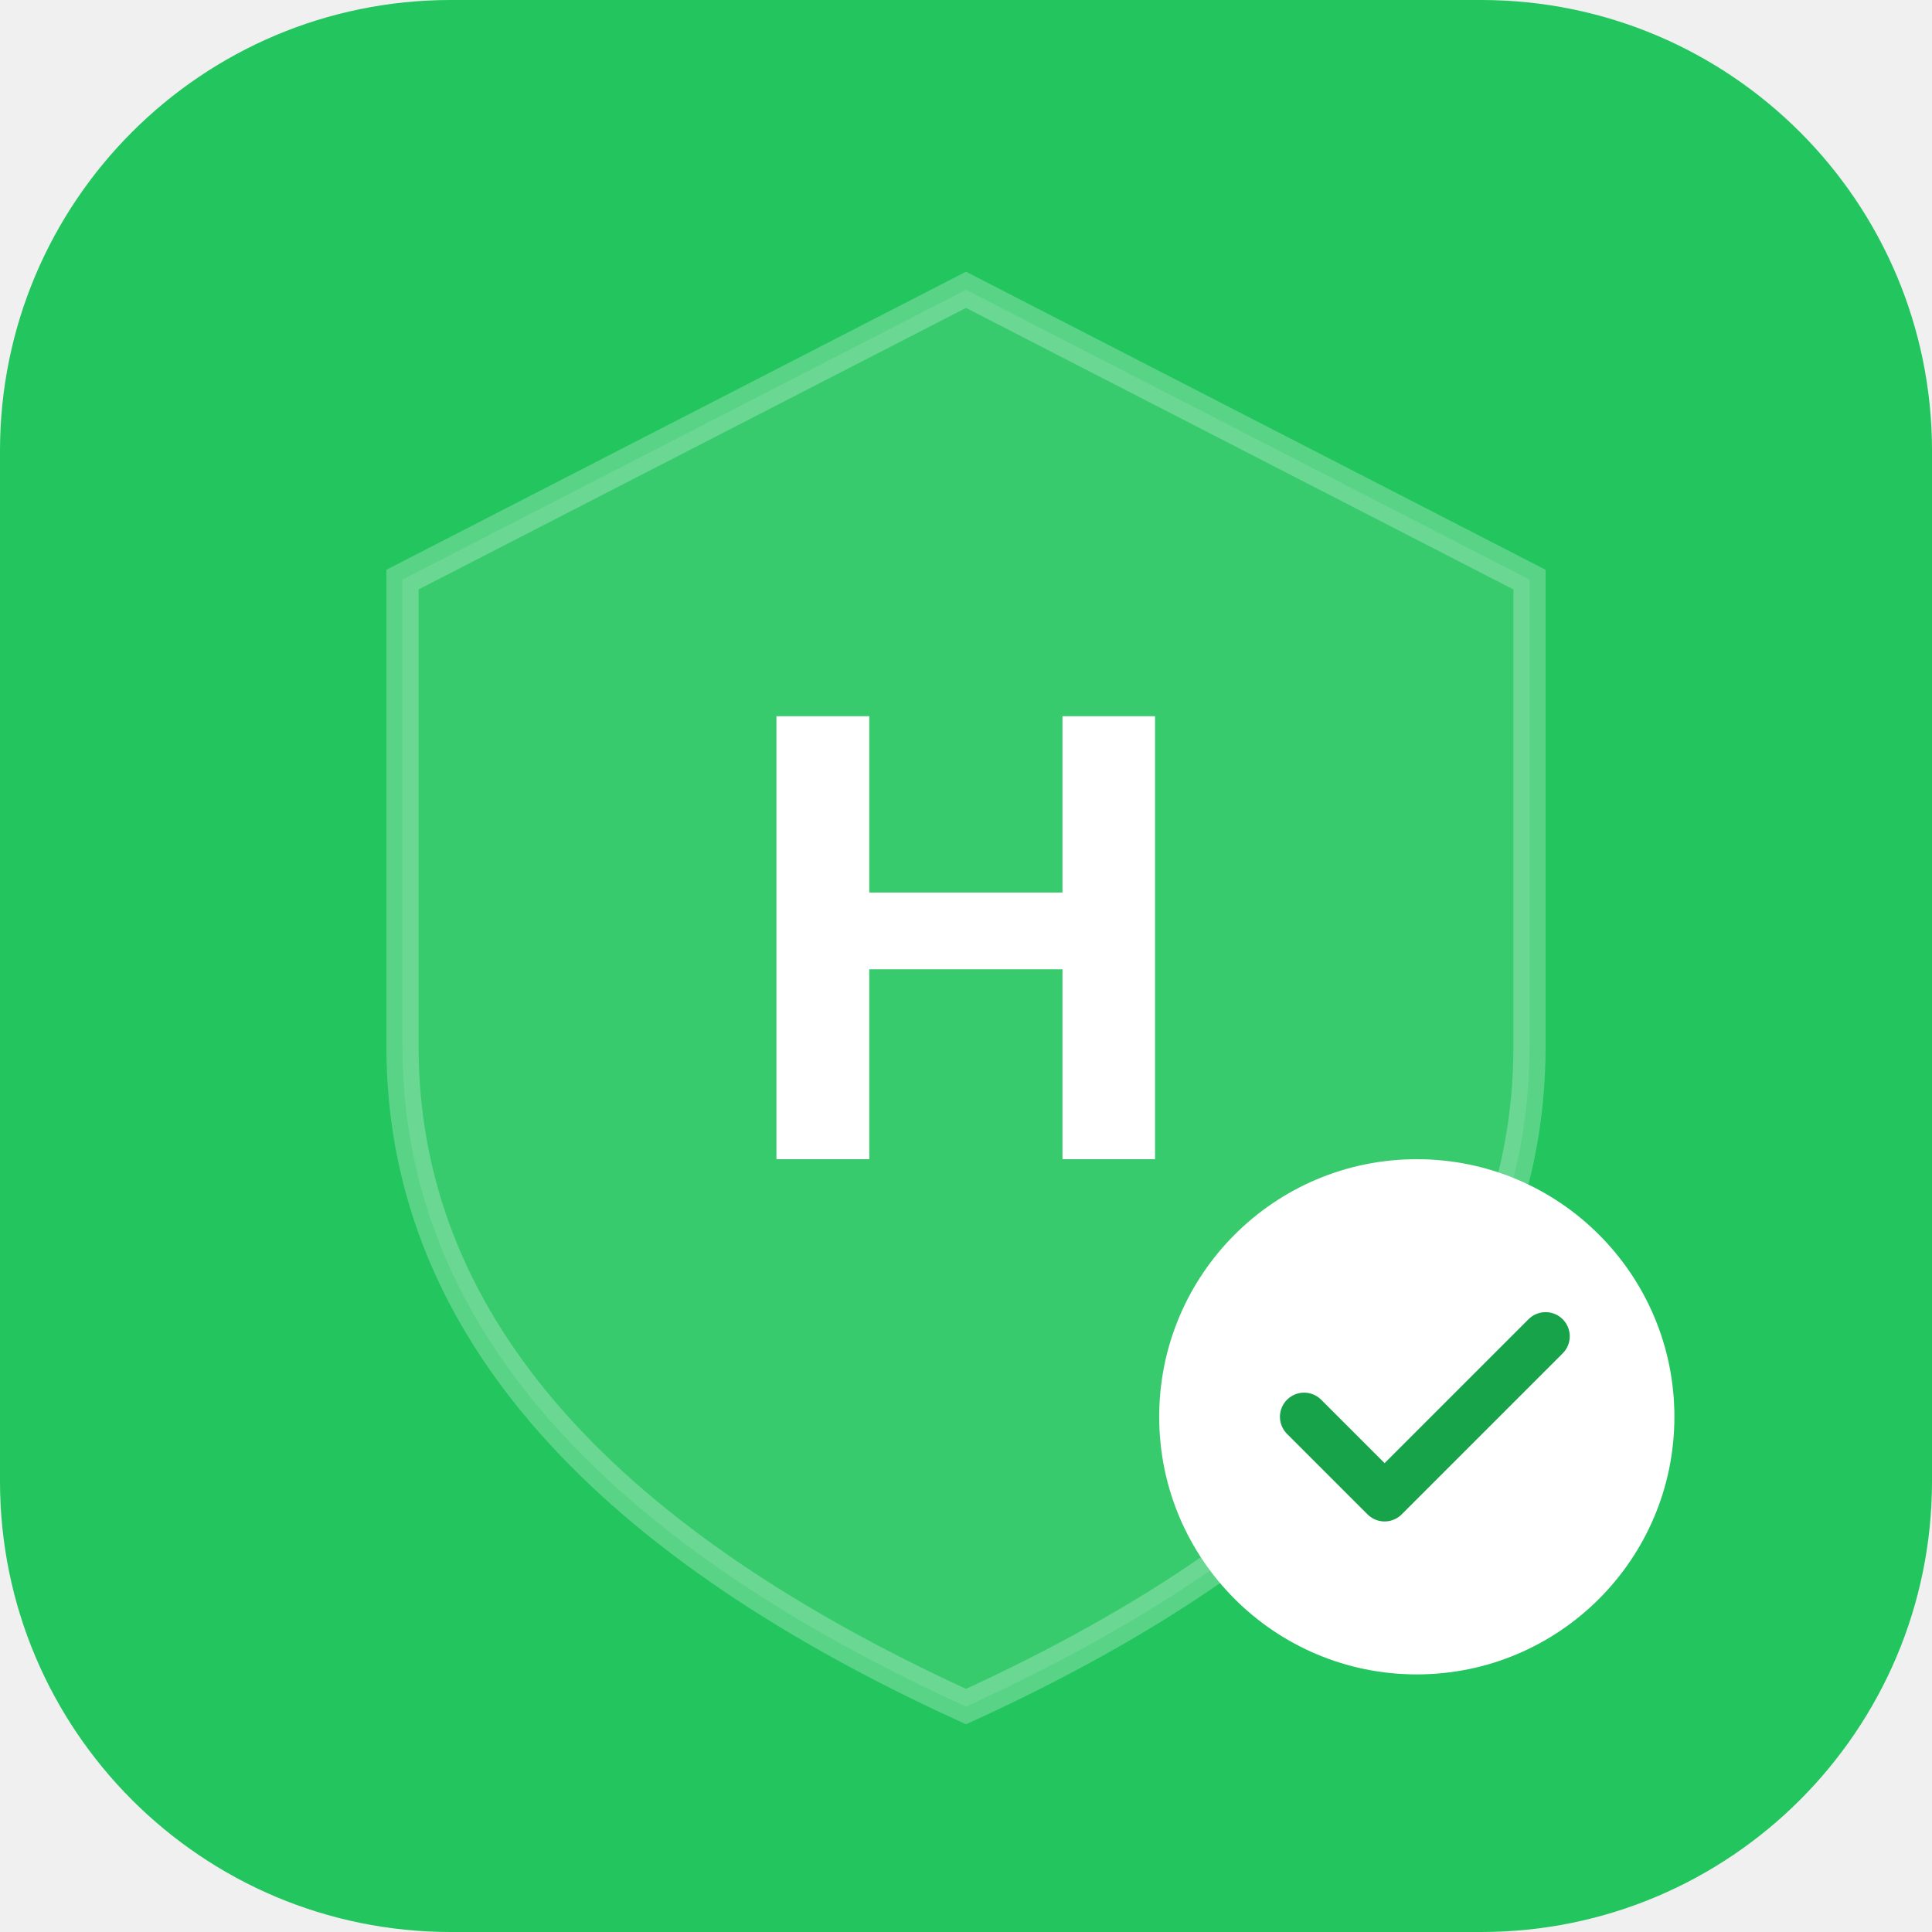
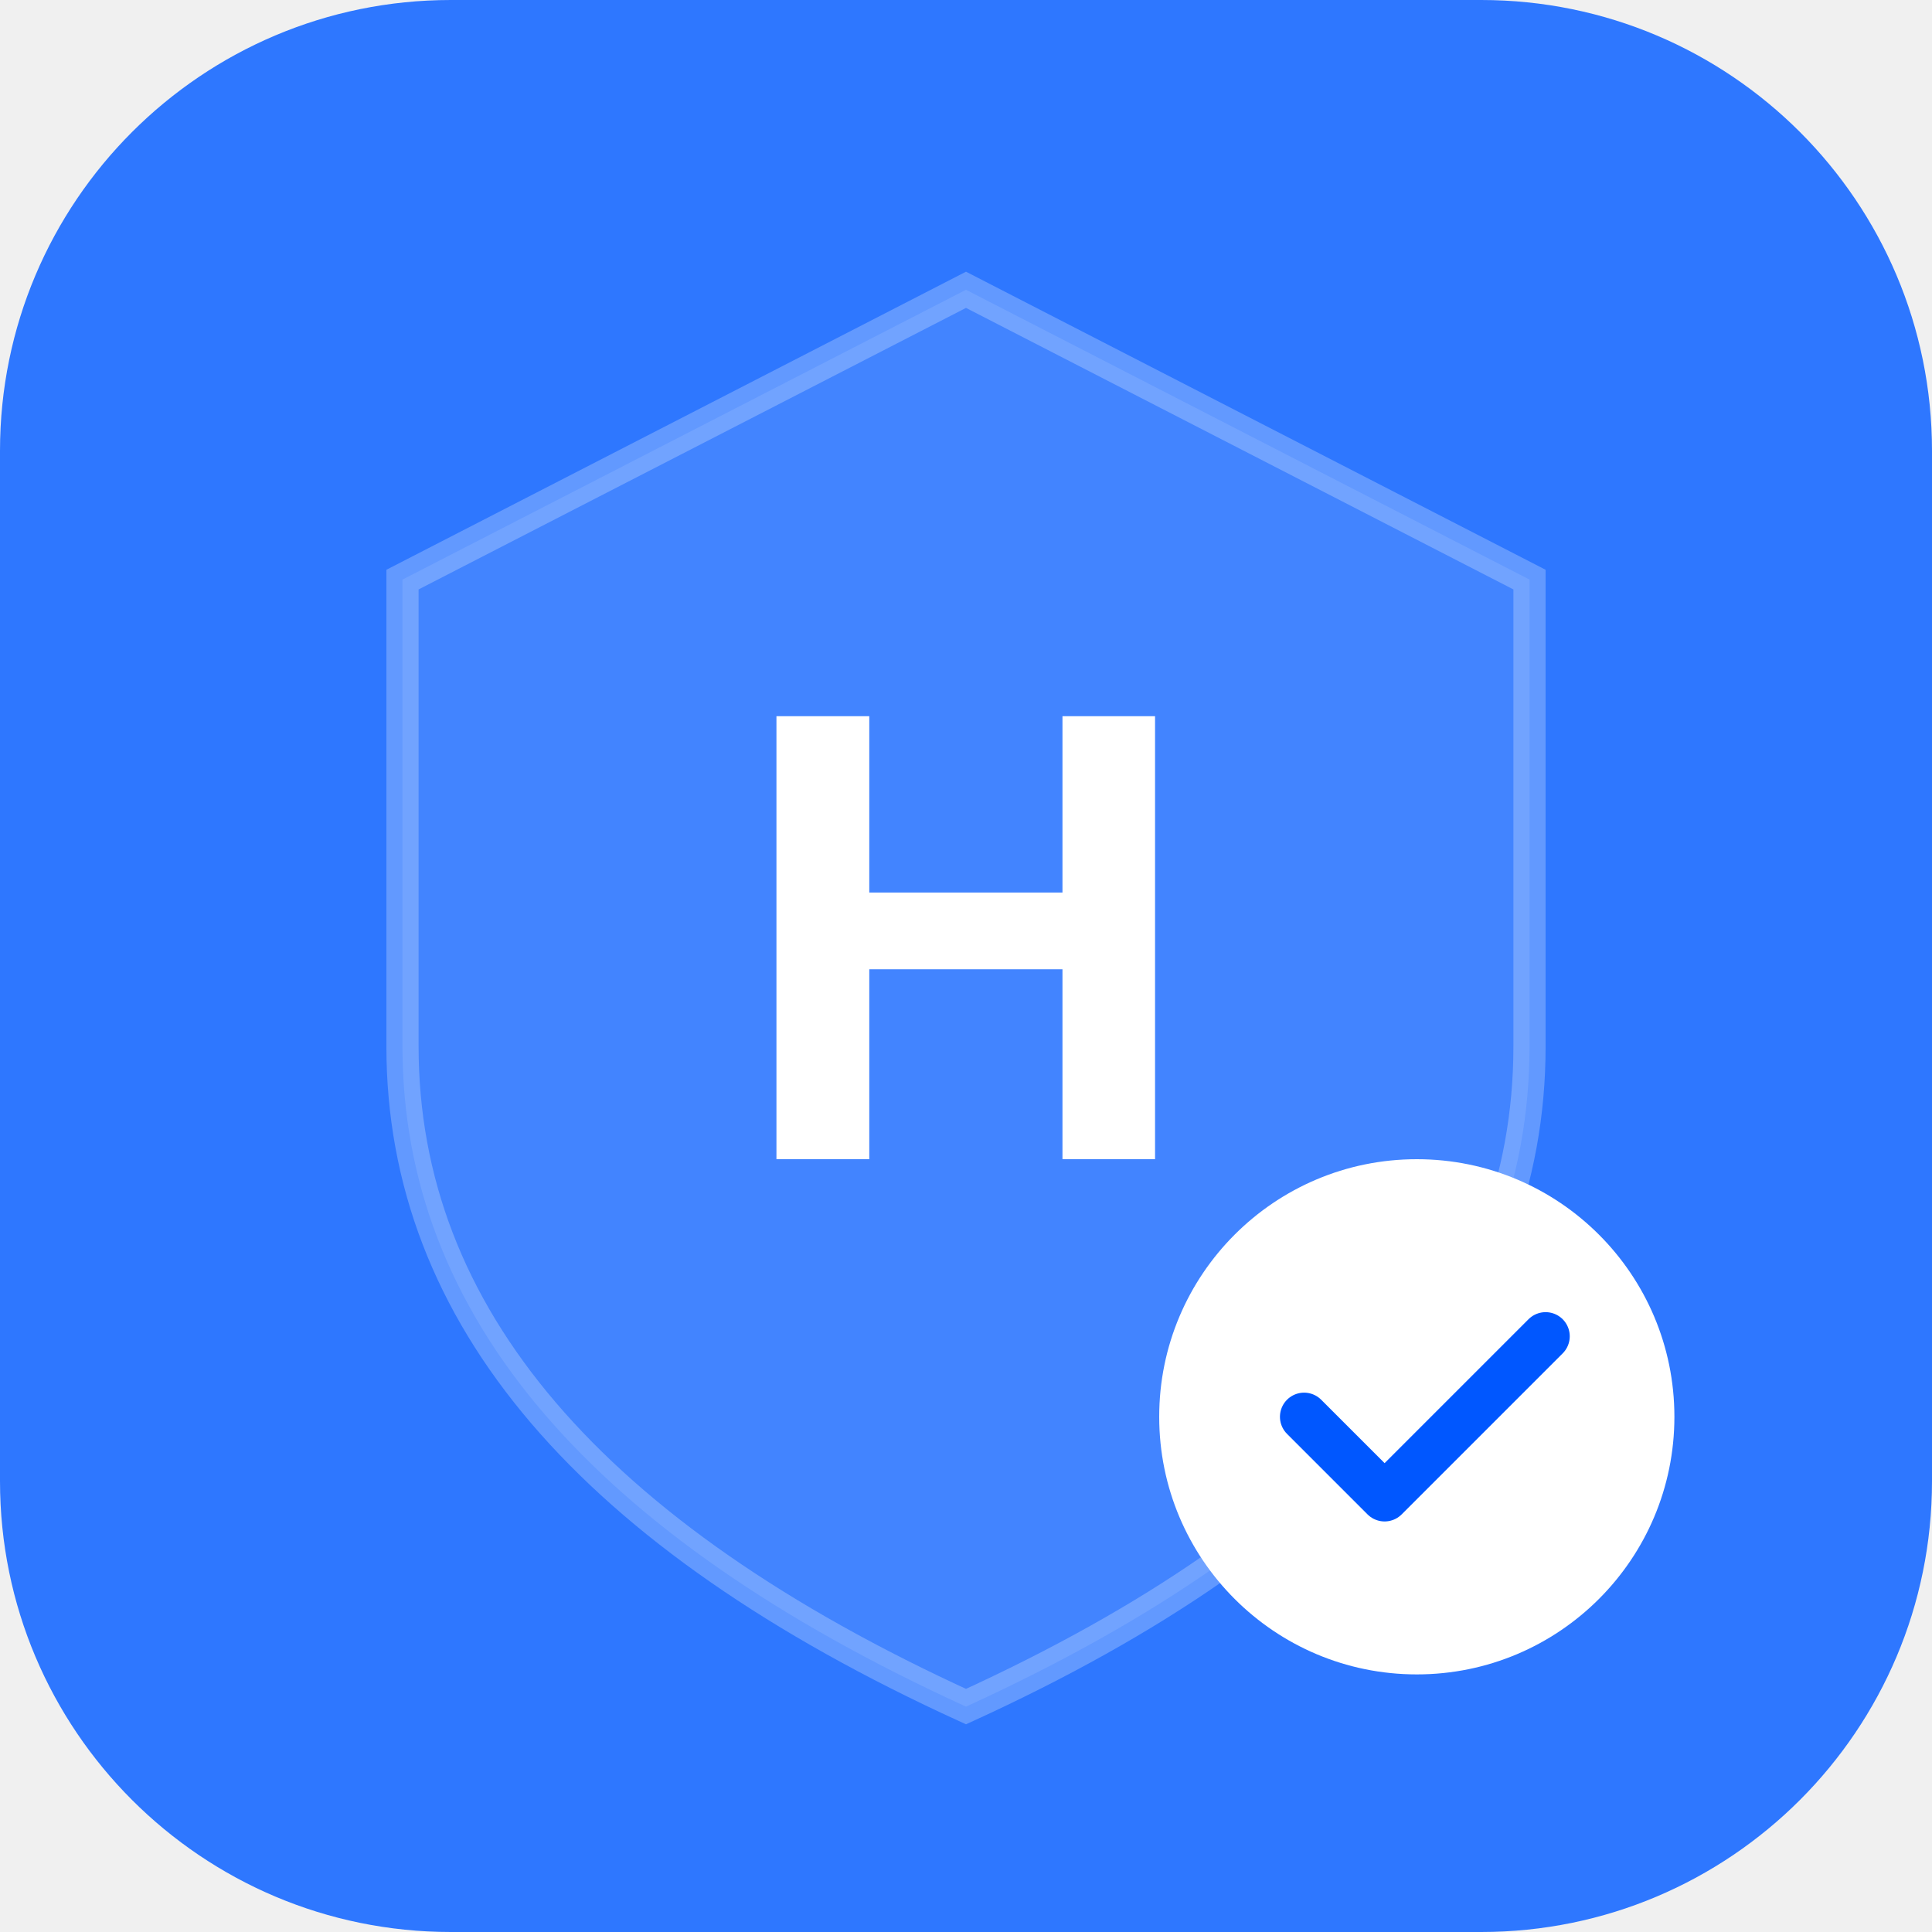
<svg xmlns="http://www.w3.org/2000/svg" viewBox="0 0 120 120" fill="none">
  <rect width="120" height="120" rx="28" fill="url(#g3)" />
  <path d="M60 18 L95 36 L95 65 Q95 90 60 106 Q25 90 25 65 L25 36 Z" fill="rgba(255,255,255,0.1)" stroke="rgba(255,255,255,0.25)" stroke-width="2" />
  <text x="60" y="72" text-anchor="middle" fill="white" font-family="Arial, sans-serif" font-size="40" font-weight="800">H</text>
  <circle cx="88" cy="88" r="16" fill="#fff" />
-   <path d="M81 88 L86 93 L96 83" stroke="#16A34A" stroke-width="3" stroke-linecap="round" stroke-linejoin="round" />
+   <path d="M81 88 L86 93 L96 83" stroke="#0057FF" stroke-width="3" stroke-linecap="round" stroke-linejoin="round" />
  <defs>
    <linearGradient id="g3" x1="0" y1="0" x2="120" y2="120">
-       <stop stop-color="#22C55E" />
-       <stop offset="1" stop-color="#16A34A" />
+       <stop stop-color="#2E77FF" />
+       <stop offset="1" stop-color="#0057FF" />
    </linearGradient>
  </defs>
</svg>
